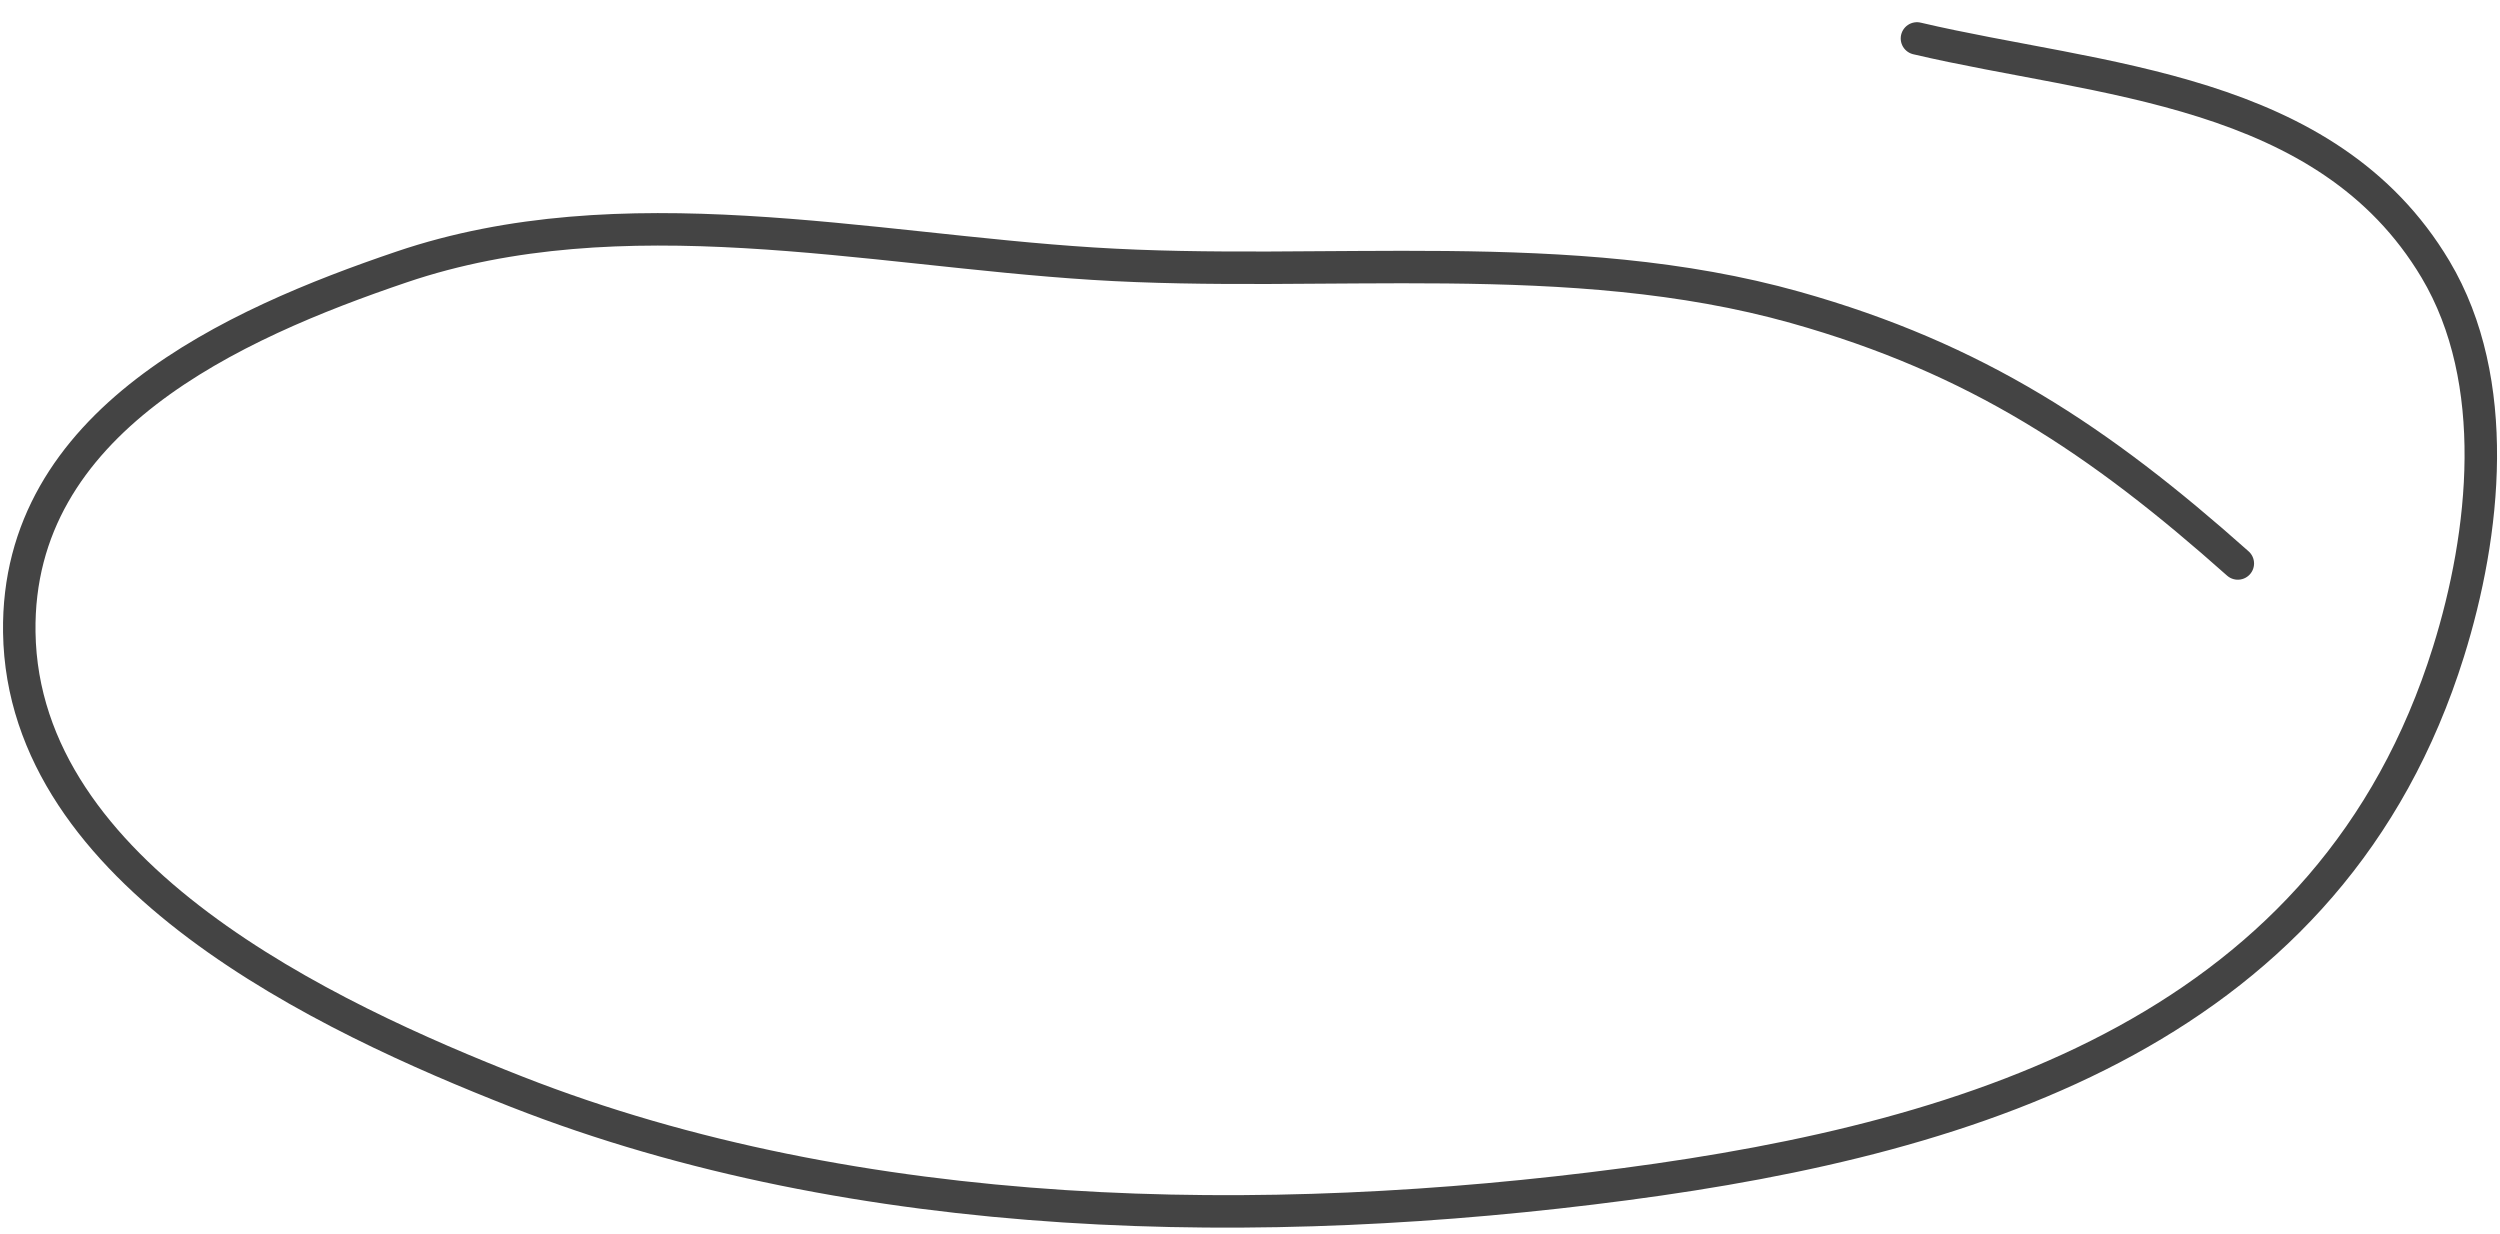
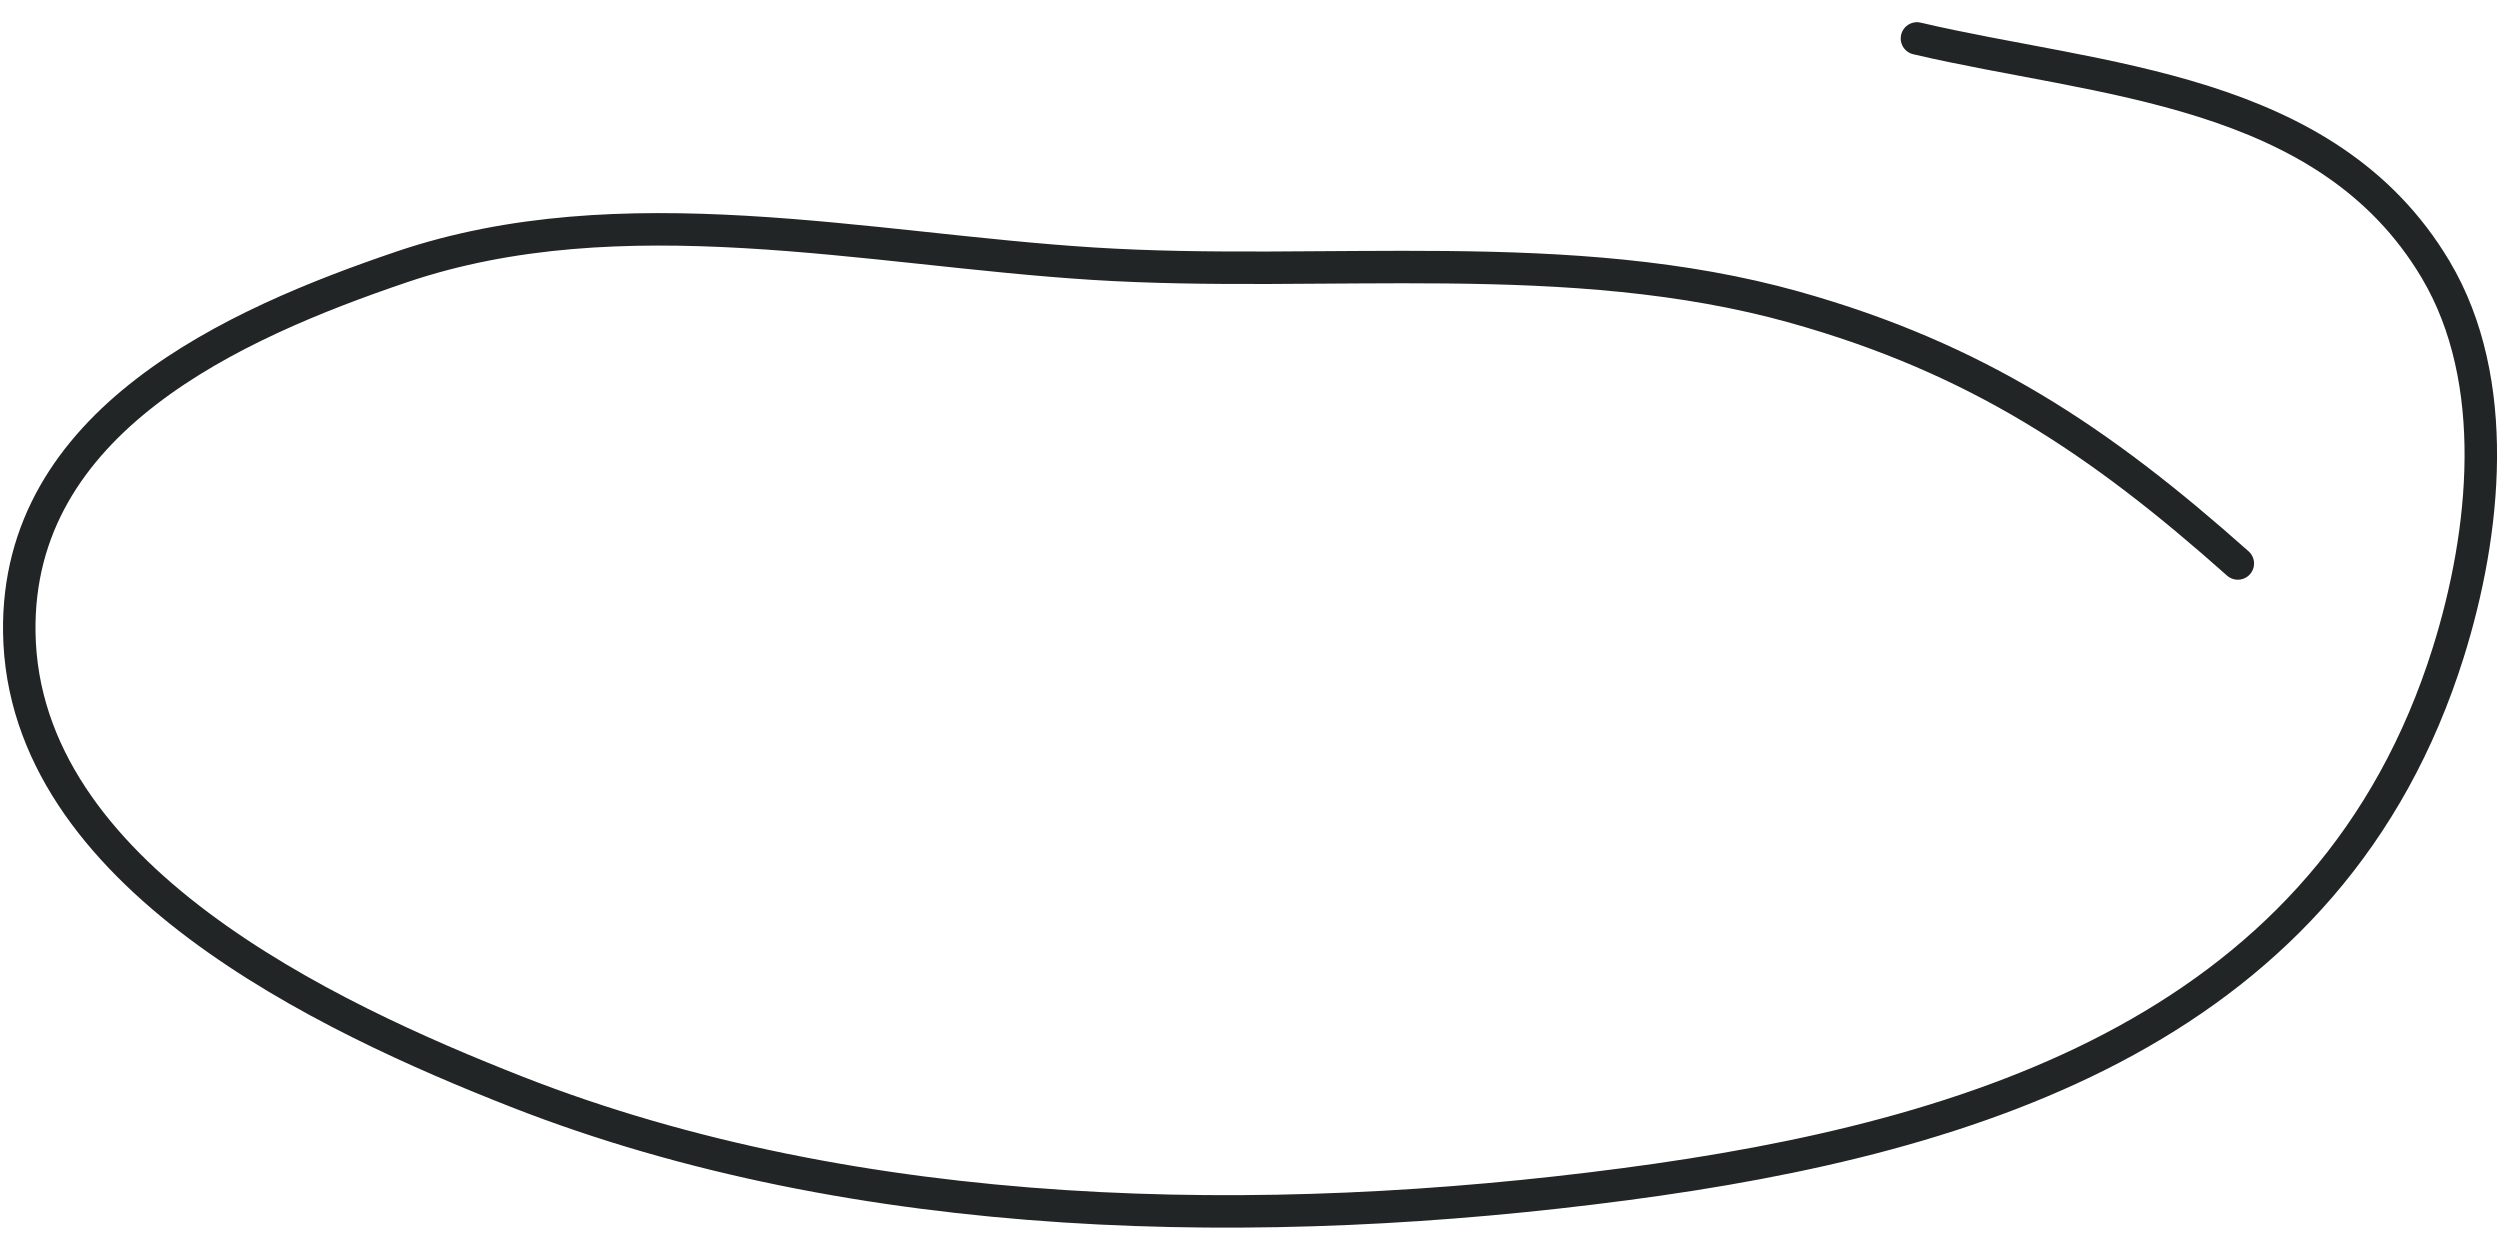
<svg xmlns="http://www.w3.org/2000/svg" width="77" height="38" viewBox="0 0 77 38" fill="none">
-   <path d="M68.925 17.355C64.662 13.56 60.883 11.039 55.298 9.469C48.34 7.513 40.799 8.572 33.661 8.121C26.702 7.683 19.155 5.922 12.373 8.221C7.184 9.98 0.497 12.967 0.594 19.477C0.705 26.959 10.073 31.334 15.917 33.627C26.467 37.766 38.936 37.942 50.058 36.472C60.972 35.03 71.813 31.596 75.413 20.076C76.55 16.438 77.064 11.736 75.014 8.296C71.663 2.674 64.656 2.504 59.042 1.184" stroke="#444444" stroke-linecap="round" />
+   <path d="M68.925 17.355C64.662 13.56 60.883 11.039 55.298 9.469C48.34 7.513 40.799 8.572 33.661 8.121C26.702 7.683 19.155 5.922 12.373 8.221C7.184 9.98 0.497 12.967 0.594 19.477C0.705 26.959 10.073 31.334 15.917 33.627C26.467 37.766 38.936 37.942 50.058 36.472C60.972 35.03 71.813 31.596 75.413 20.076C76.55 16.438 77.064 11.736 75.014 8.296C71.663 2.674 64.656 2.504 59.042 1.184" stroke="#222525" stroke-linecap="round" />
</svg>
